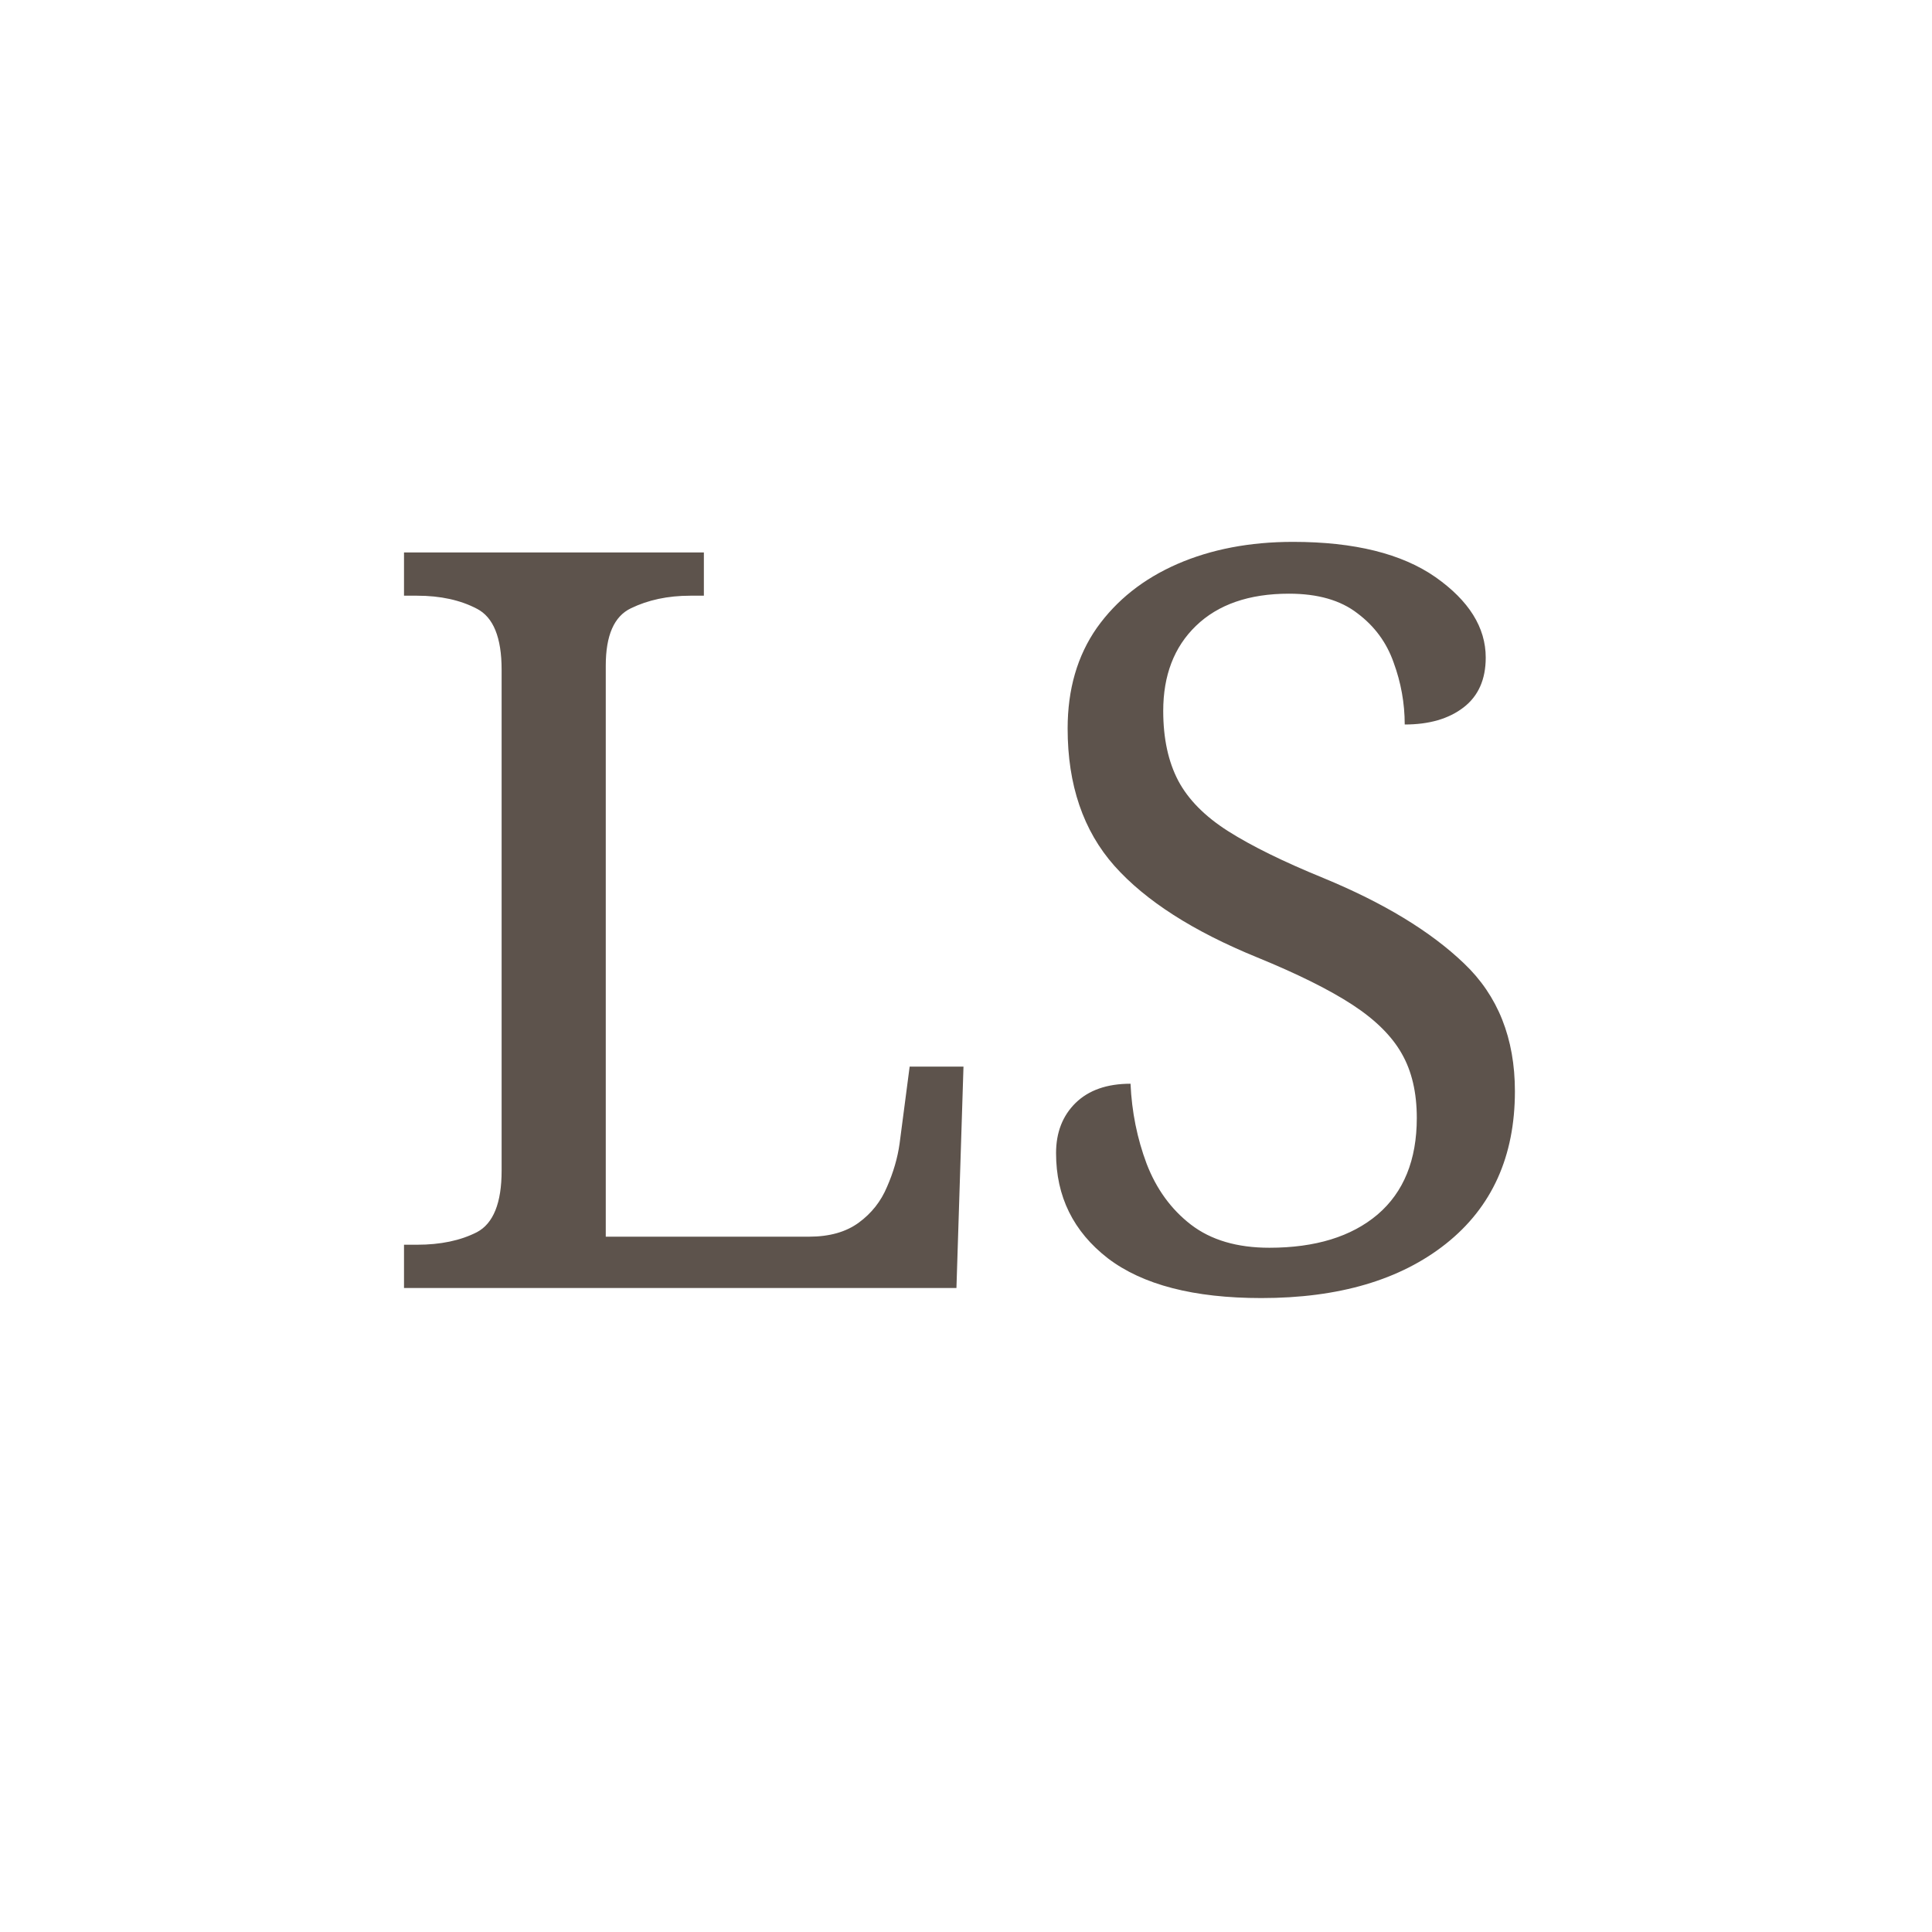
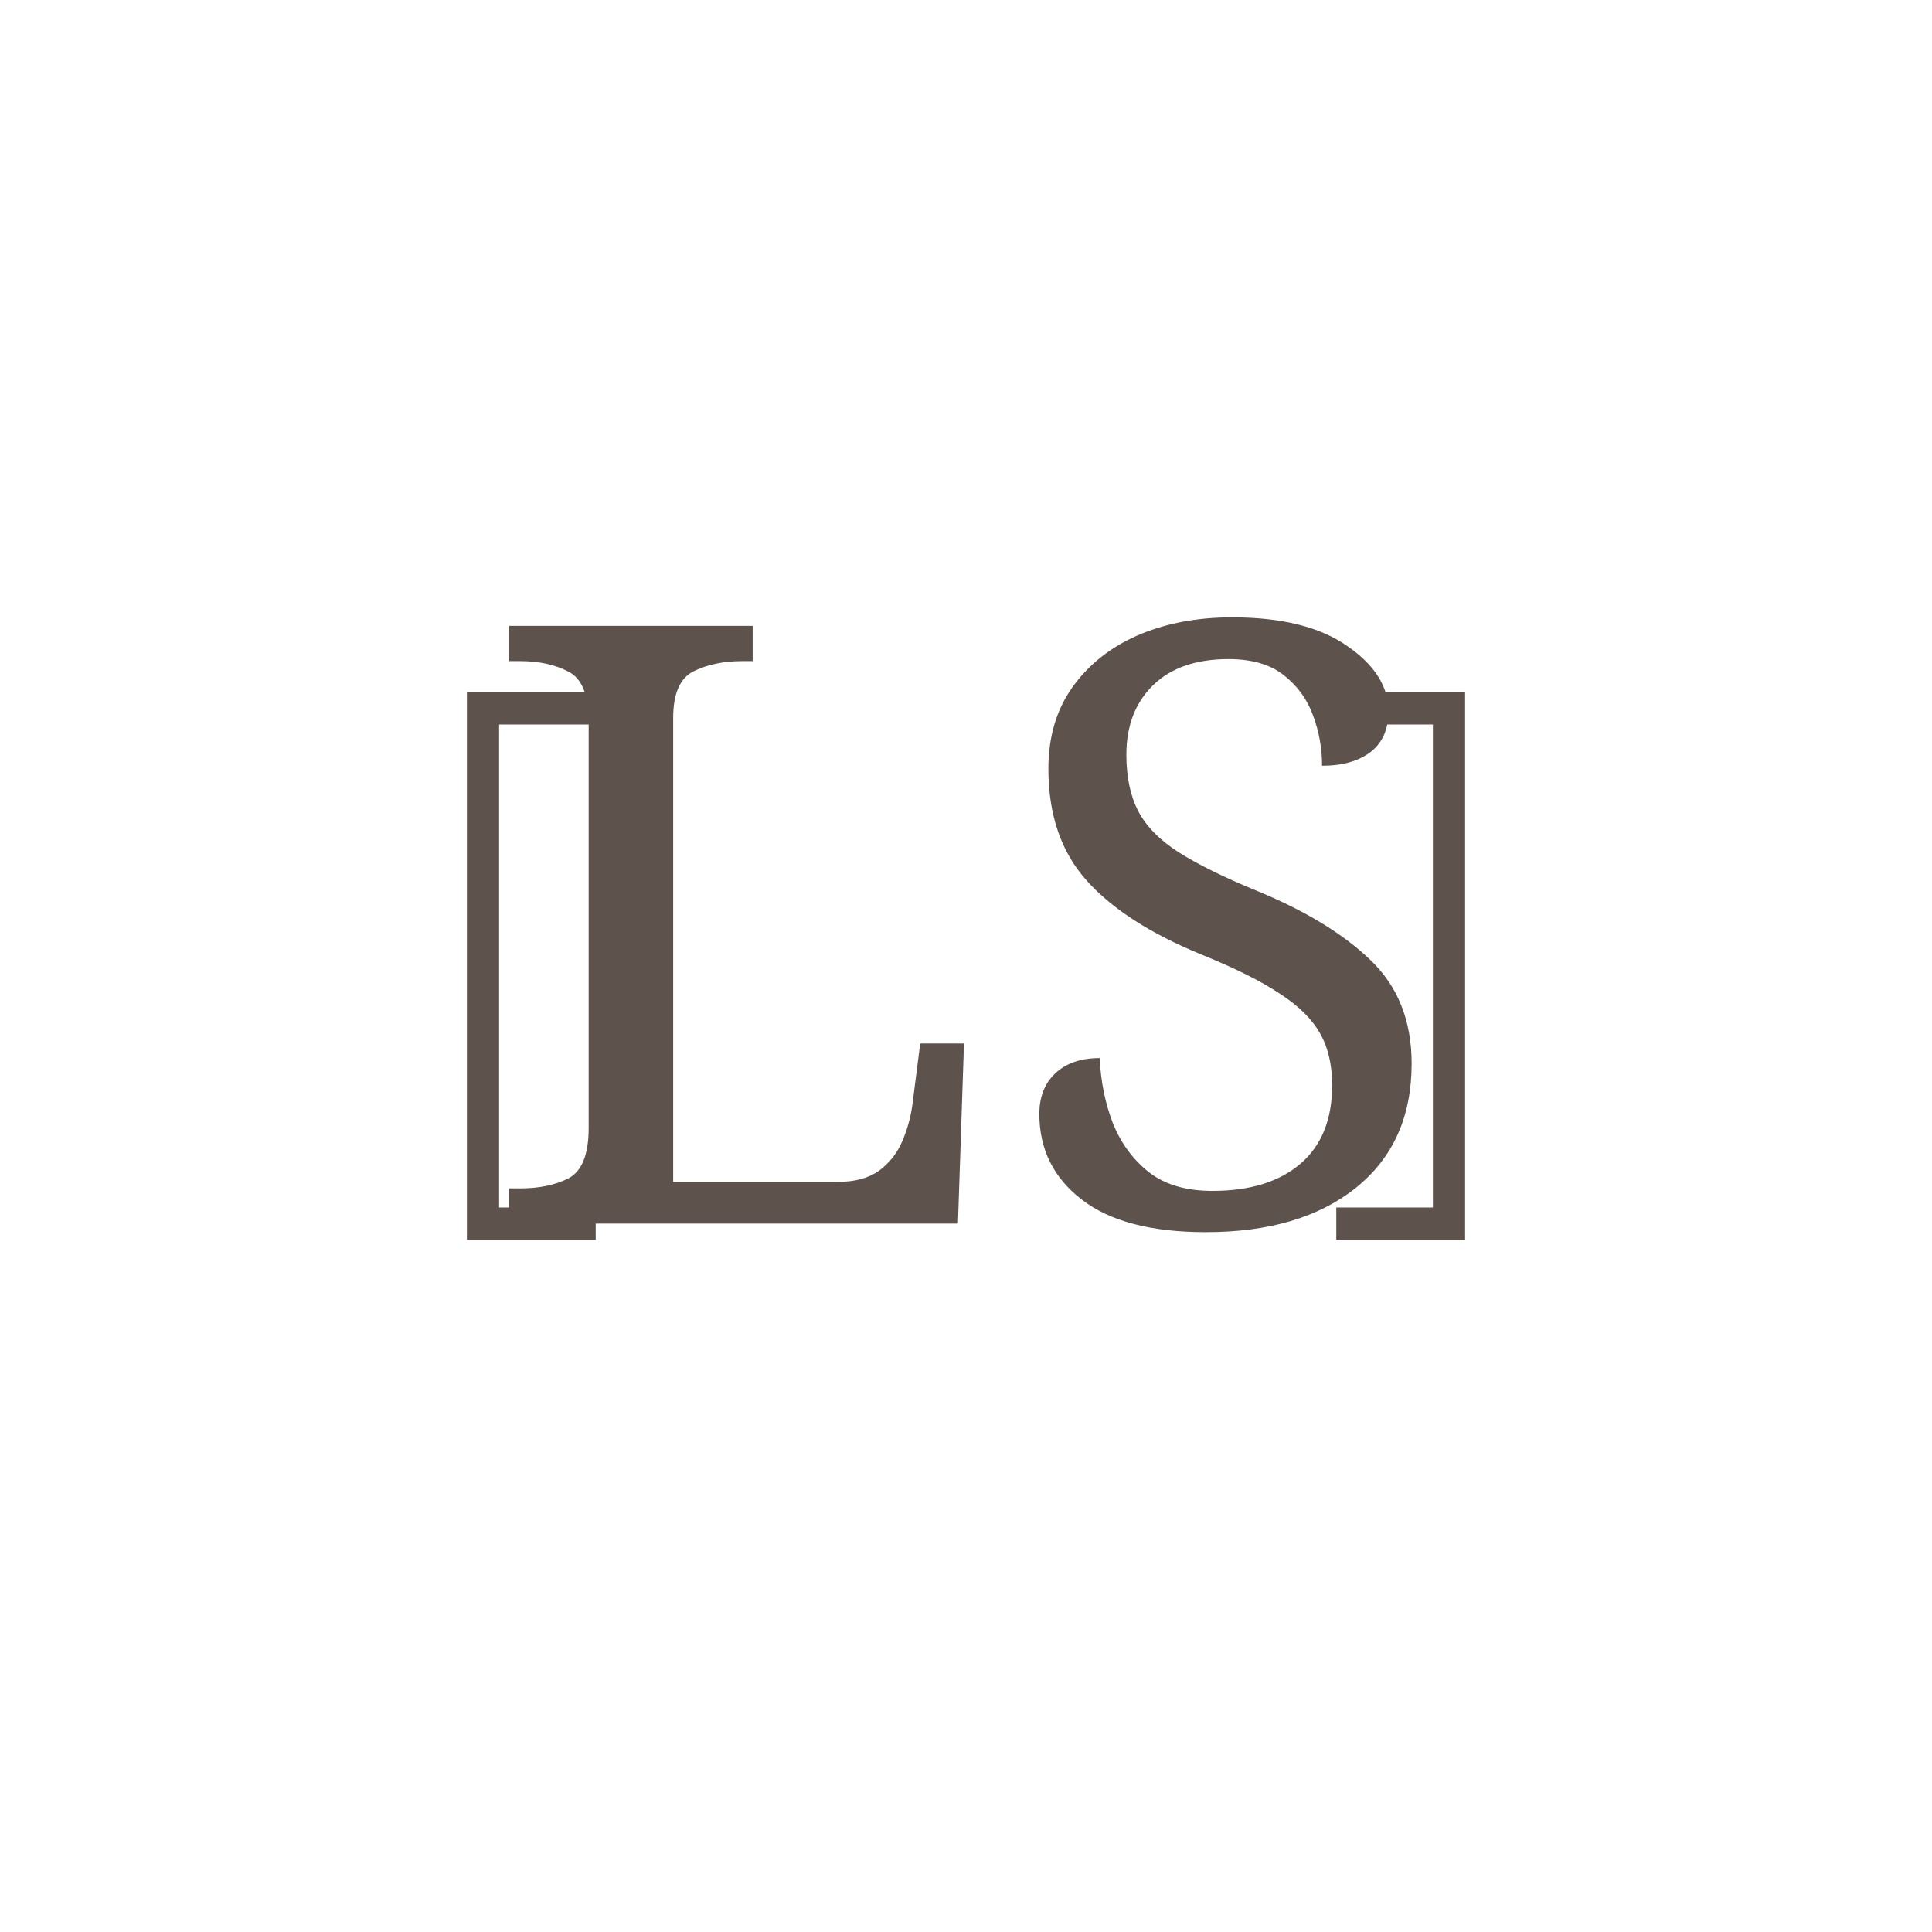
<svg xmlns="http://www.w3.org/2000/svg" viewBox="0 0 60 60" fill="none">
-   <text x="30" y="40" font-size="32" font-weight="300" text-anchor="middle" fill="#5d534c" font-family="Cormorant Garamond, Georgia, serif">LS</text>
+   <path d="M 18 22 L 15 22 L 15 38 L 18 38" stroke="#5d534c" stroke-width="1" fill="none" stroke-linecap="square" />
+   <path d="M 42 22 L 45 22 L 45 38 L 42 38" stroke="#5d534c" stroke-width="1" fill="none" stroke-linecap="square" />
+   <text x="30" y="38" font-size="26" font-weight="300" text-anchor="middle" fill="#5d534c" font-family="Cormorant Garamond, Georgia, serif">LS</text>
</svg>
